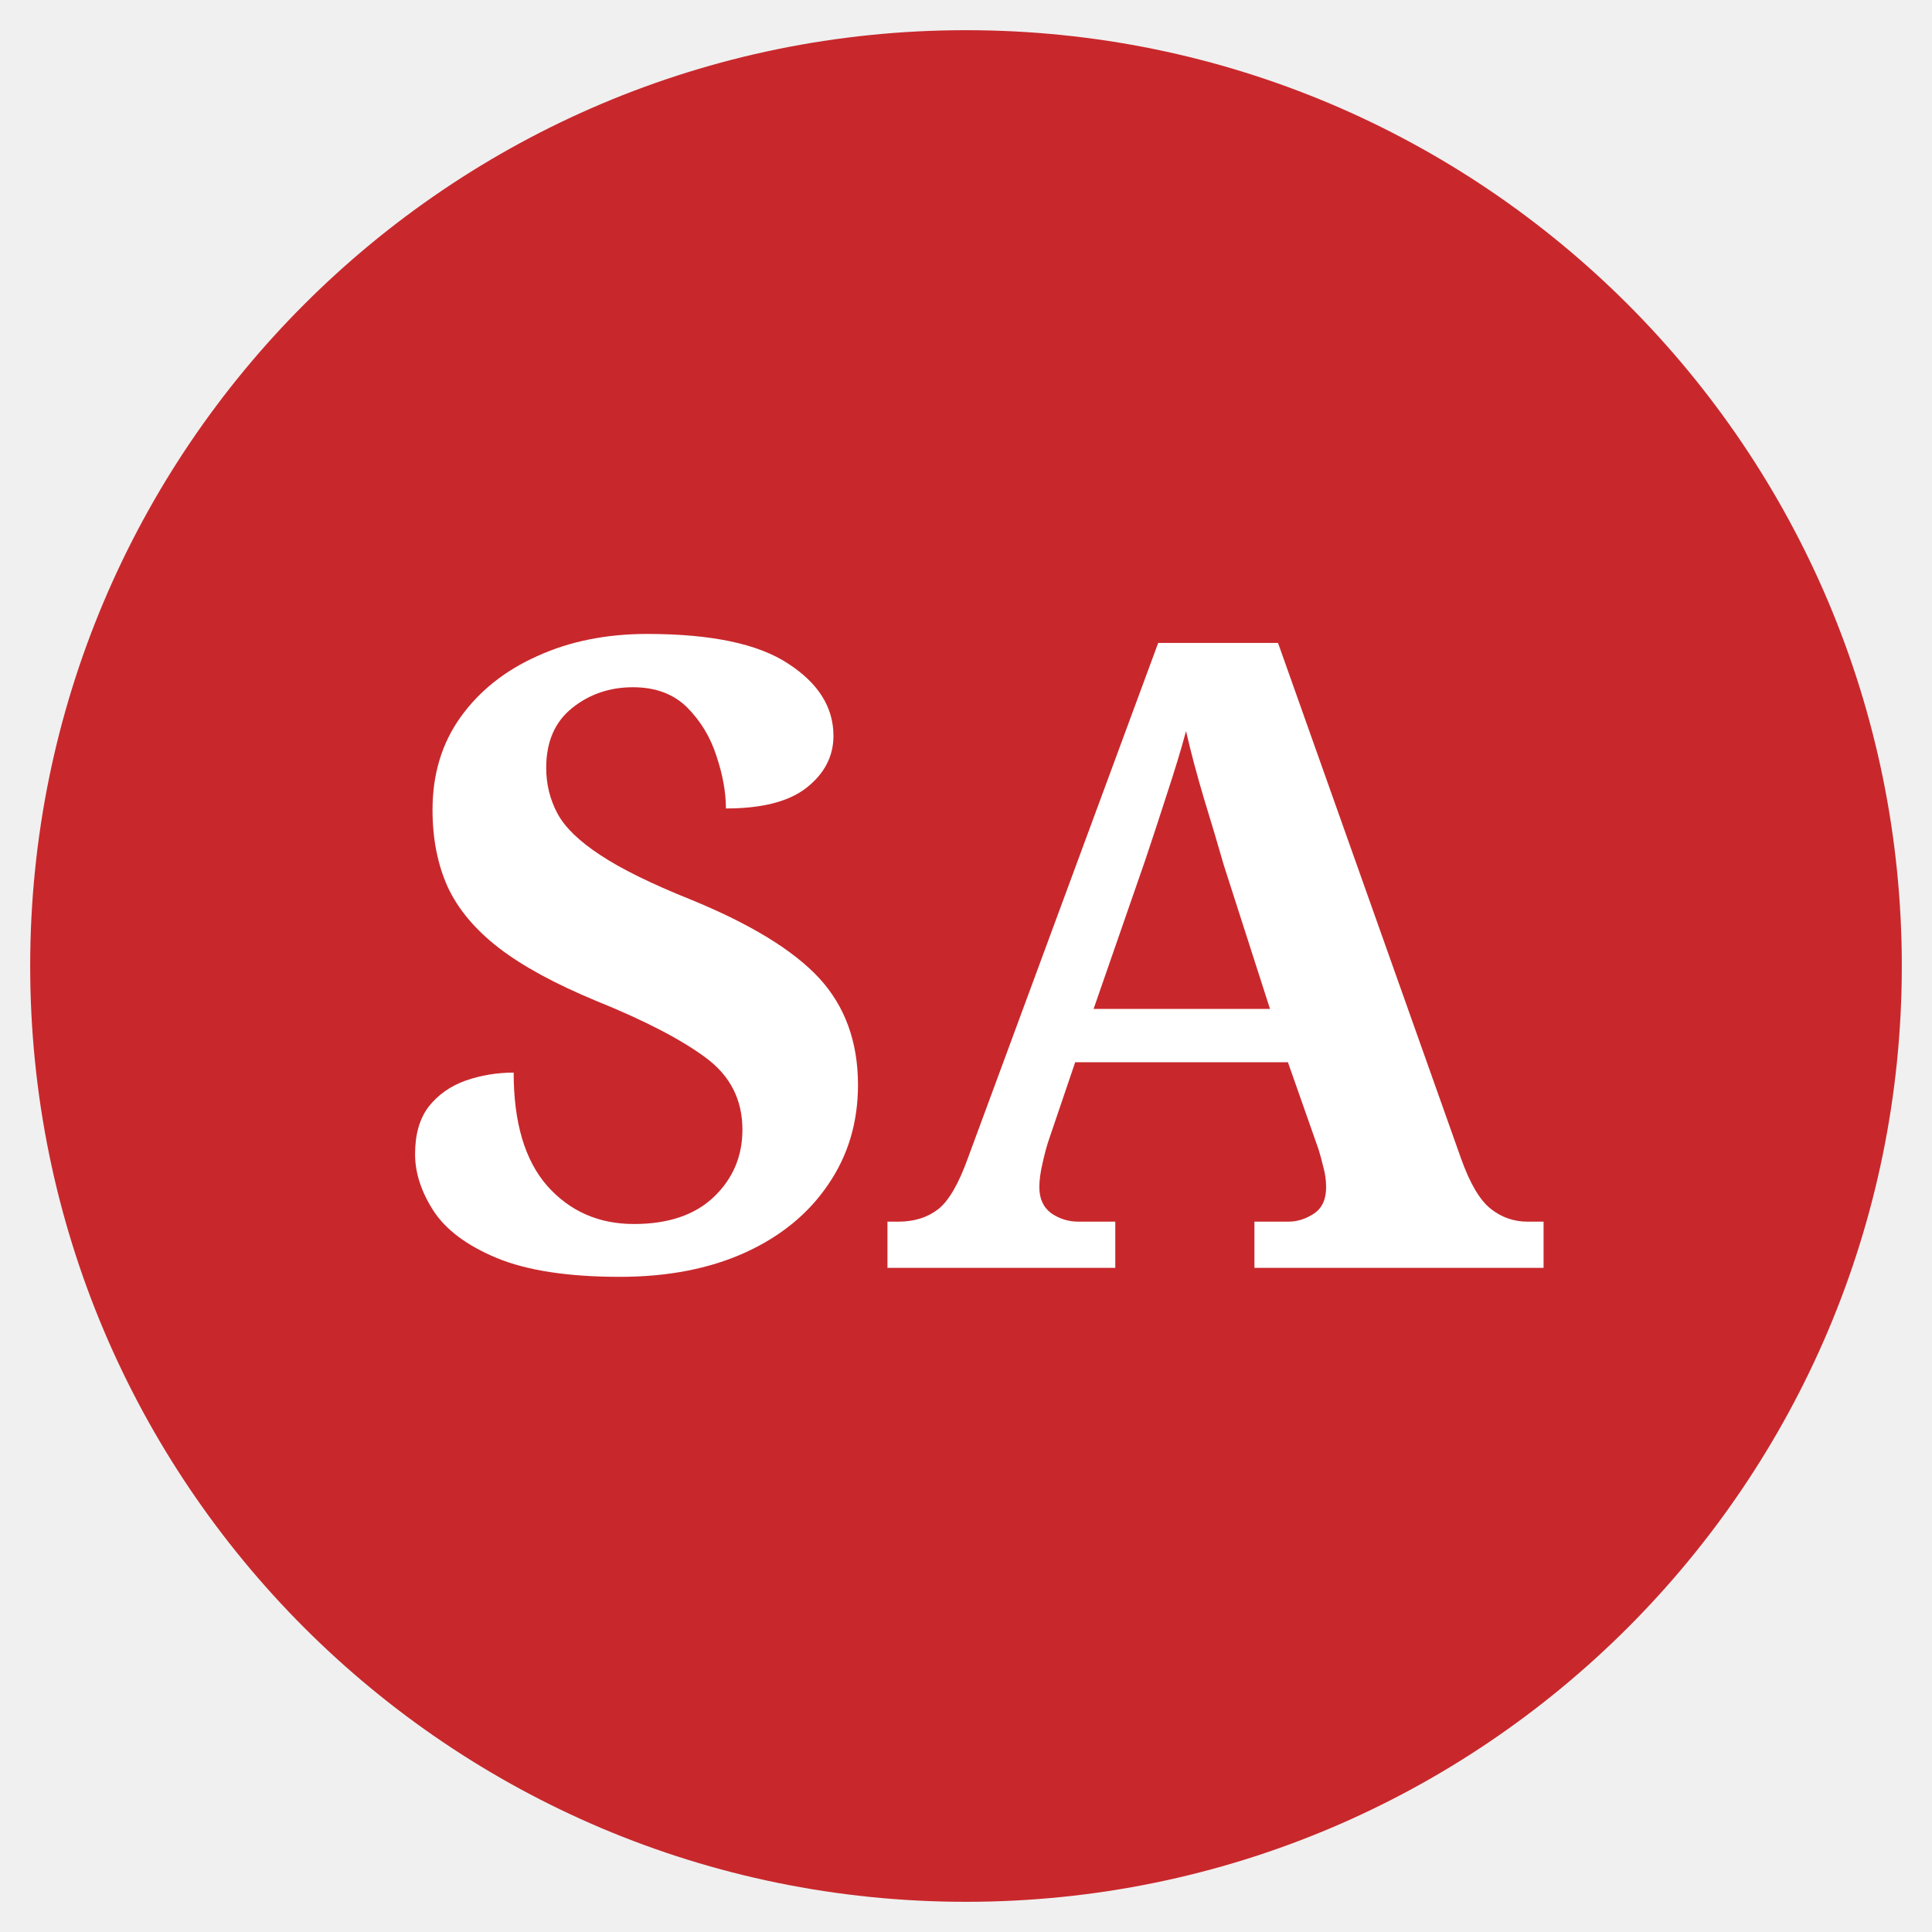
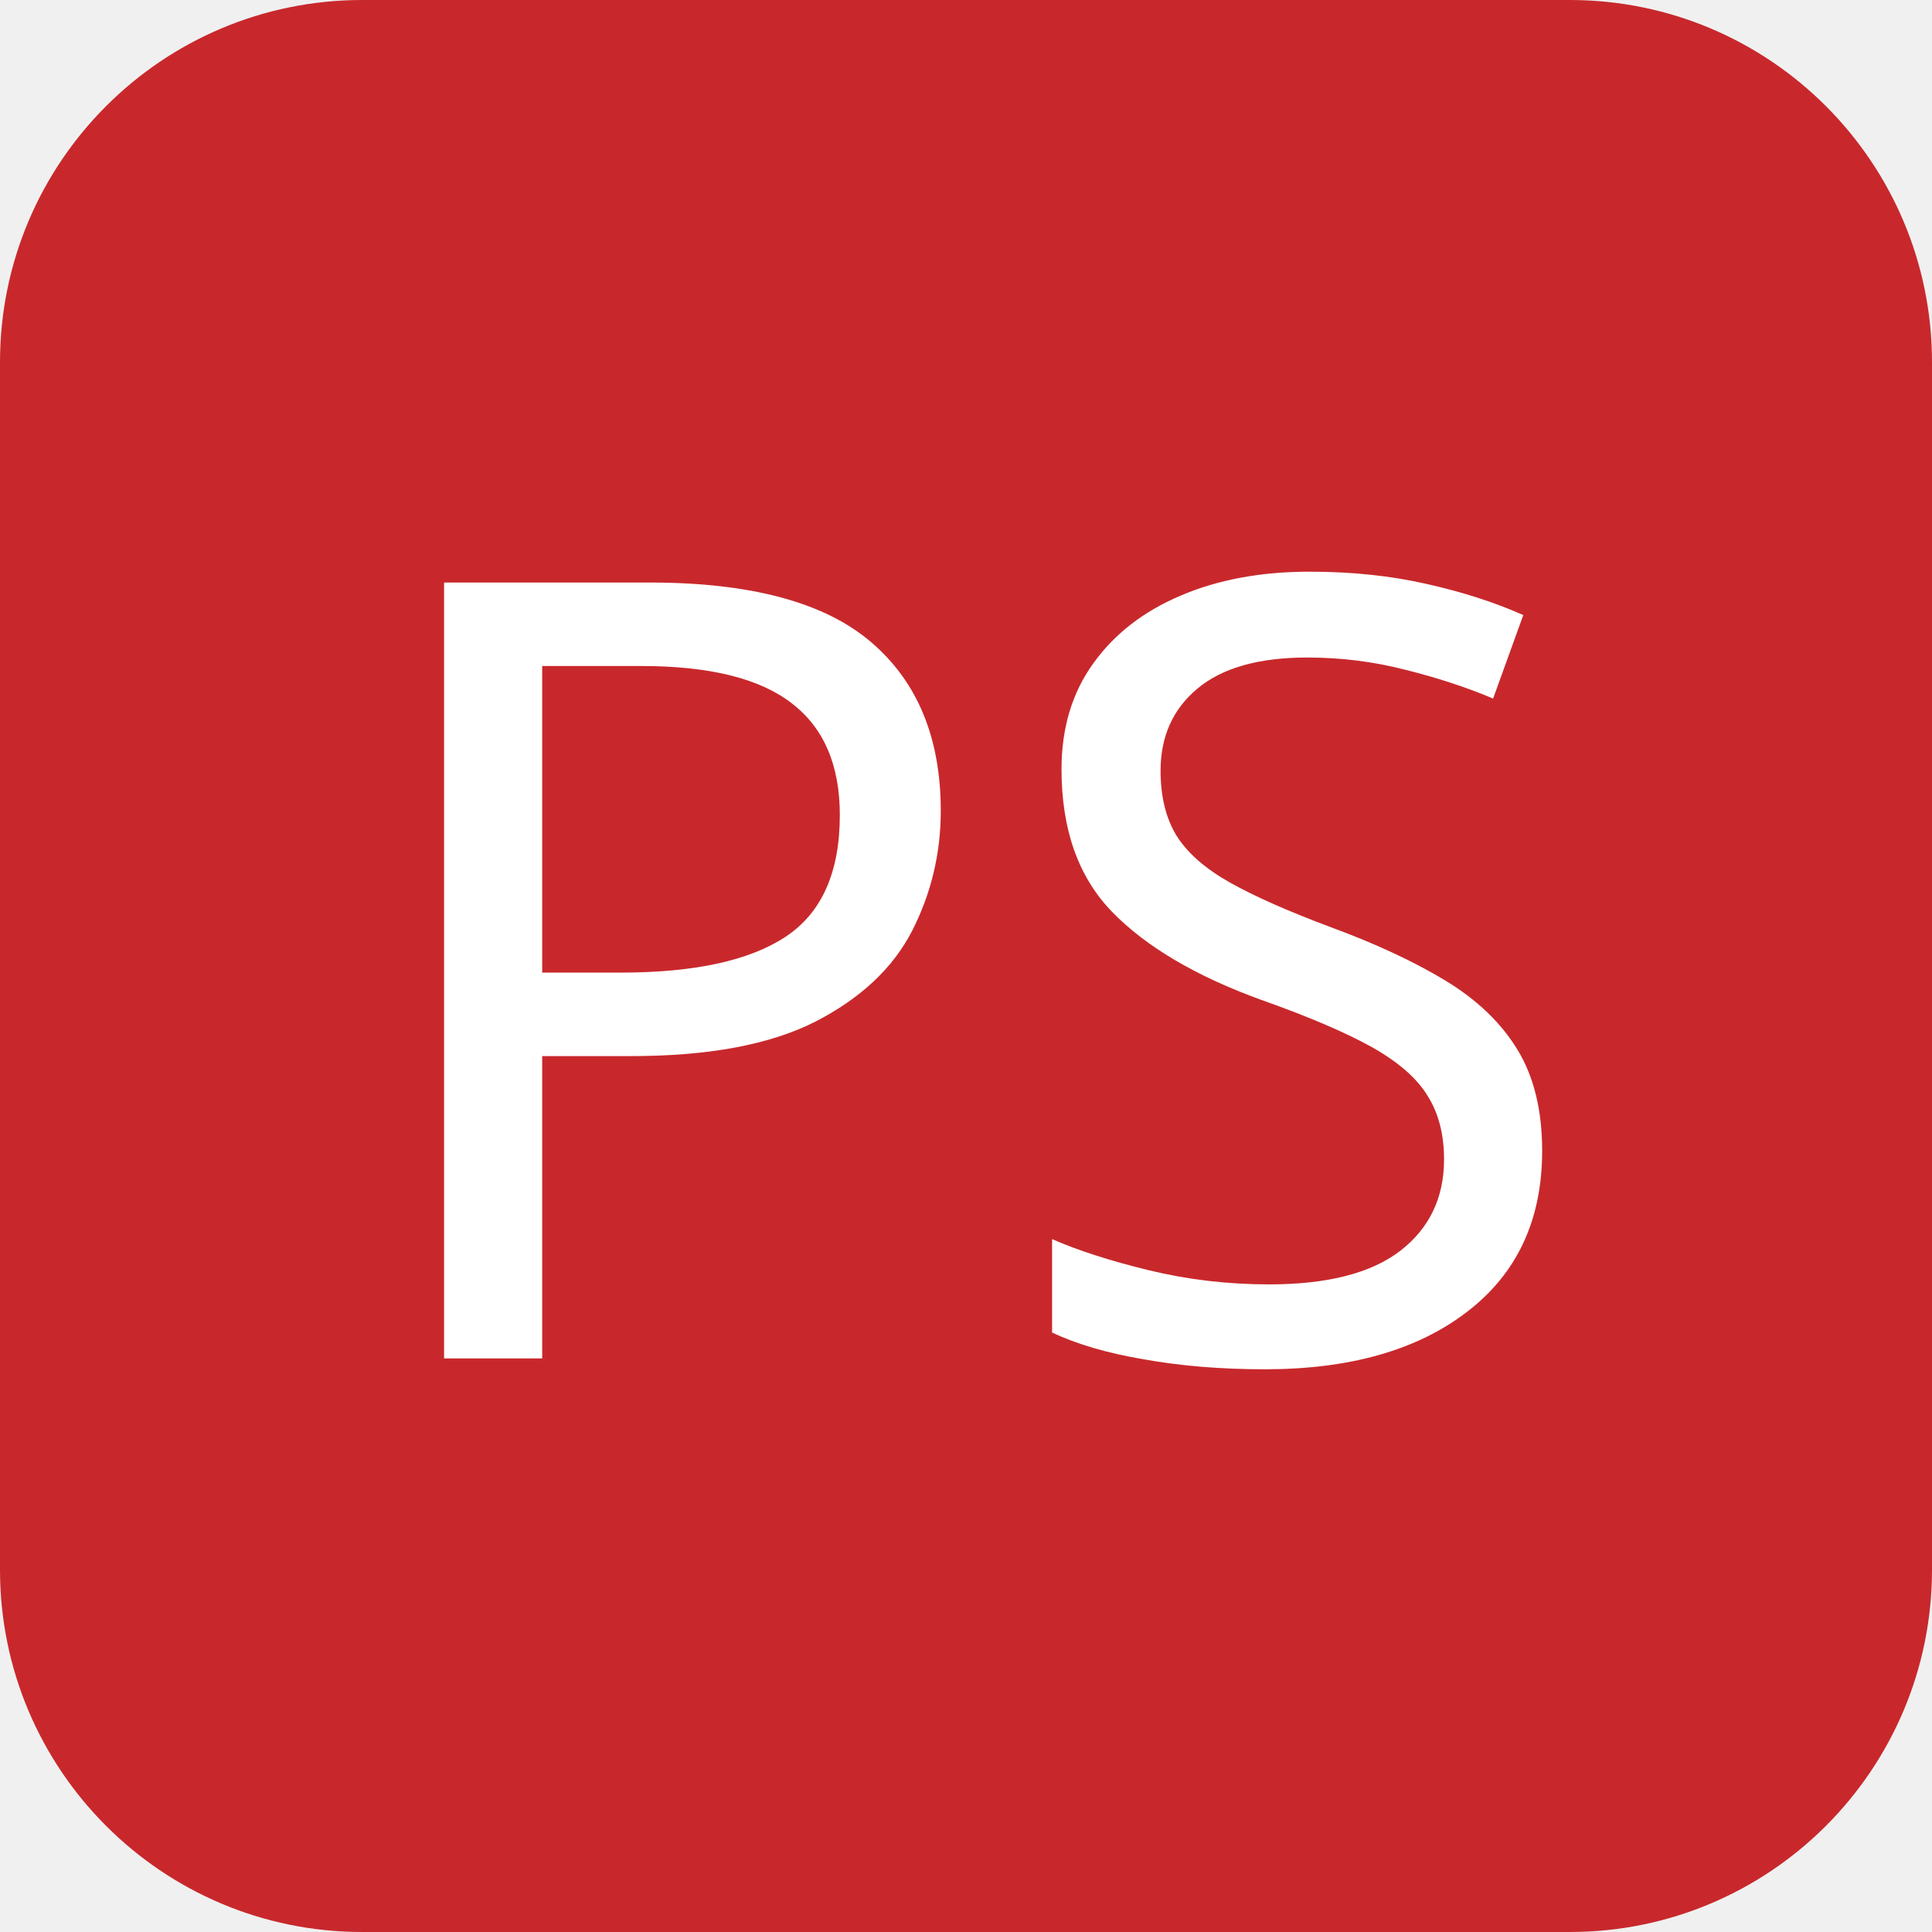
<svg xmlns="http://www.w3.org/2000/svg" viewBox="0 0 64 64">
-   <circle cx="32" cy="32" r="31" fill="#c8282c" />
-   <text x="32" y="42" text-anchor="middle" font-family="Georgia,serif" font-size="29" font-weight="bold" fill="#fff">SA</text>
+   <rect width="64" height="64" rx="12" fill="#c8282c" />
+   <text x="32" y="45" text-anchor="middle" fill="white" font-family="sans-serif" font-size="36">PS</text>
</svg>
